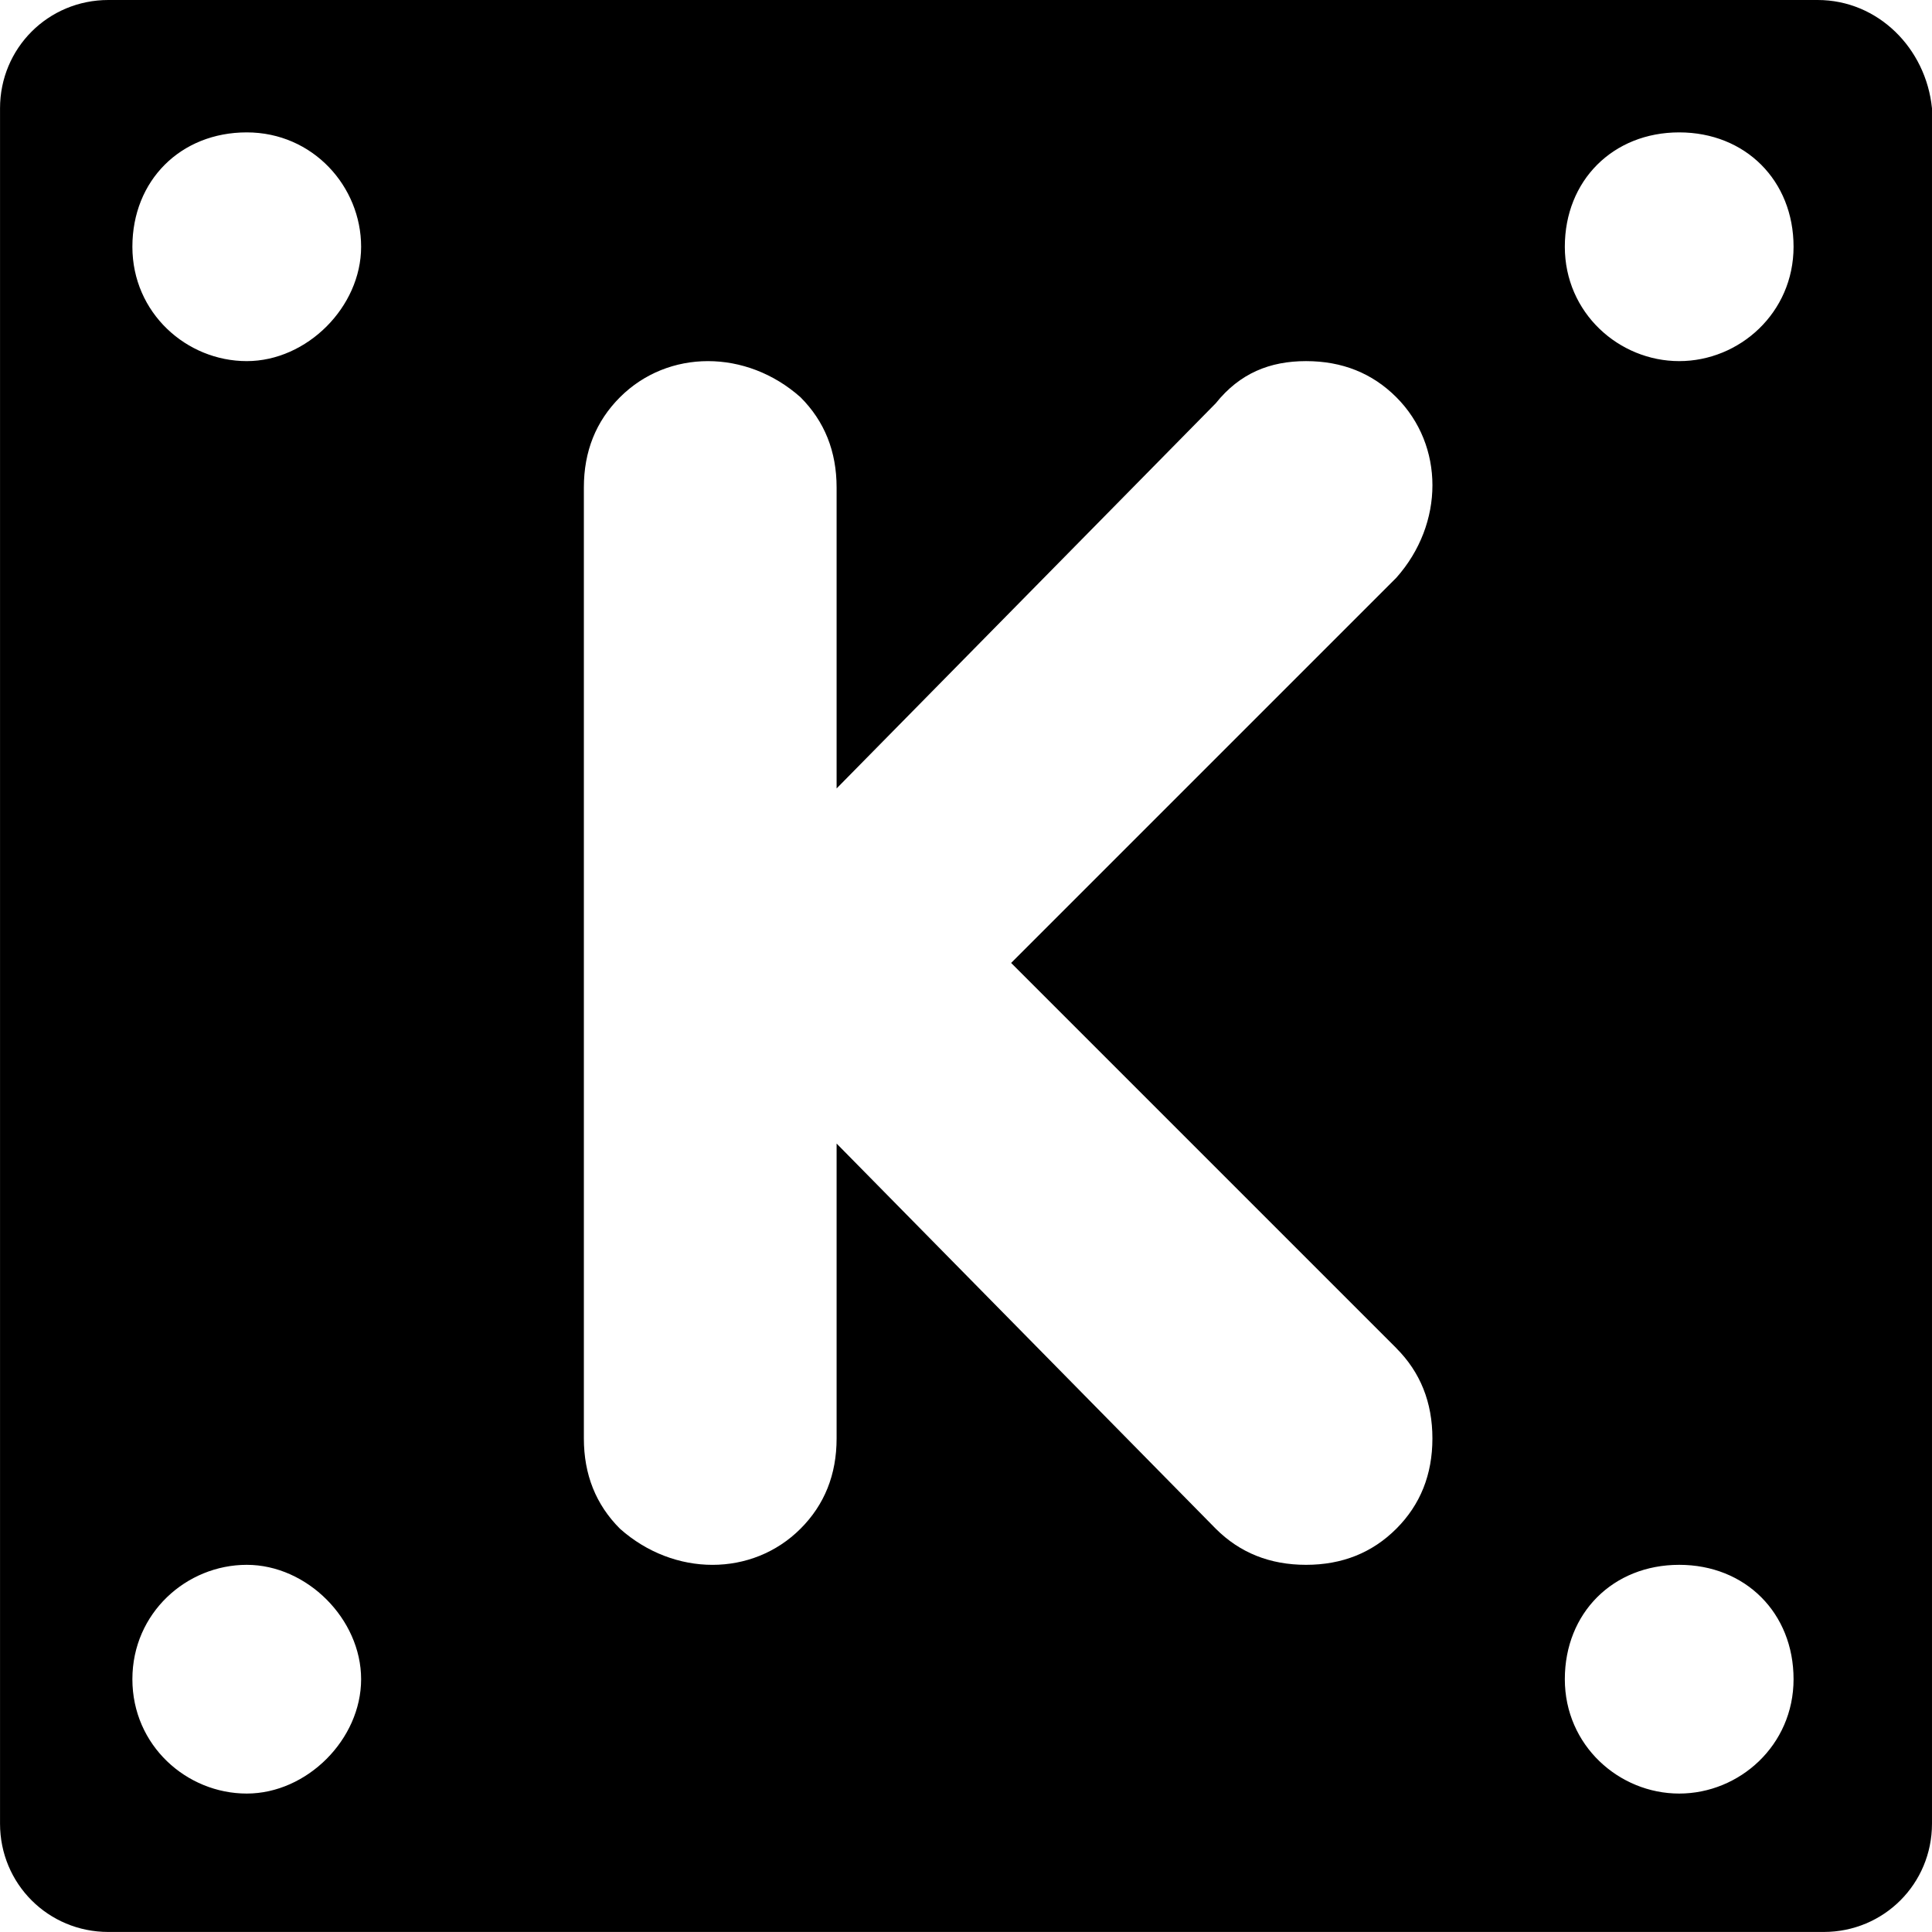
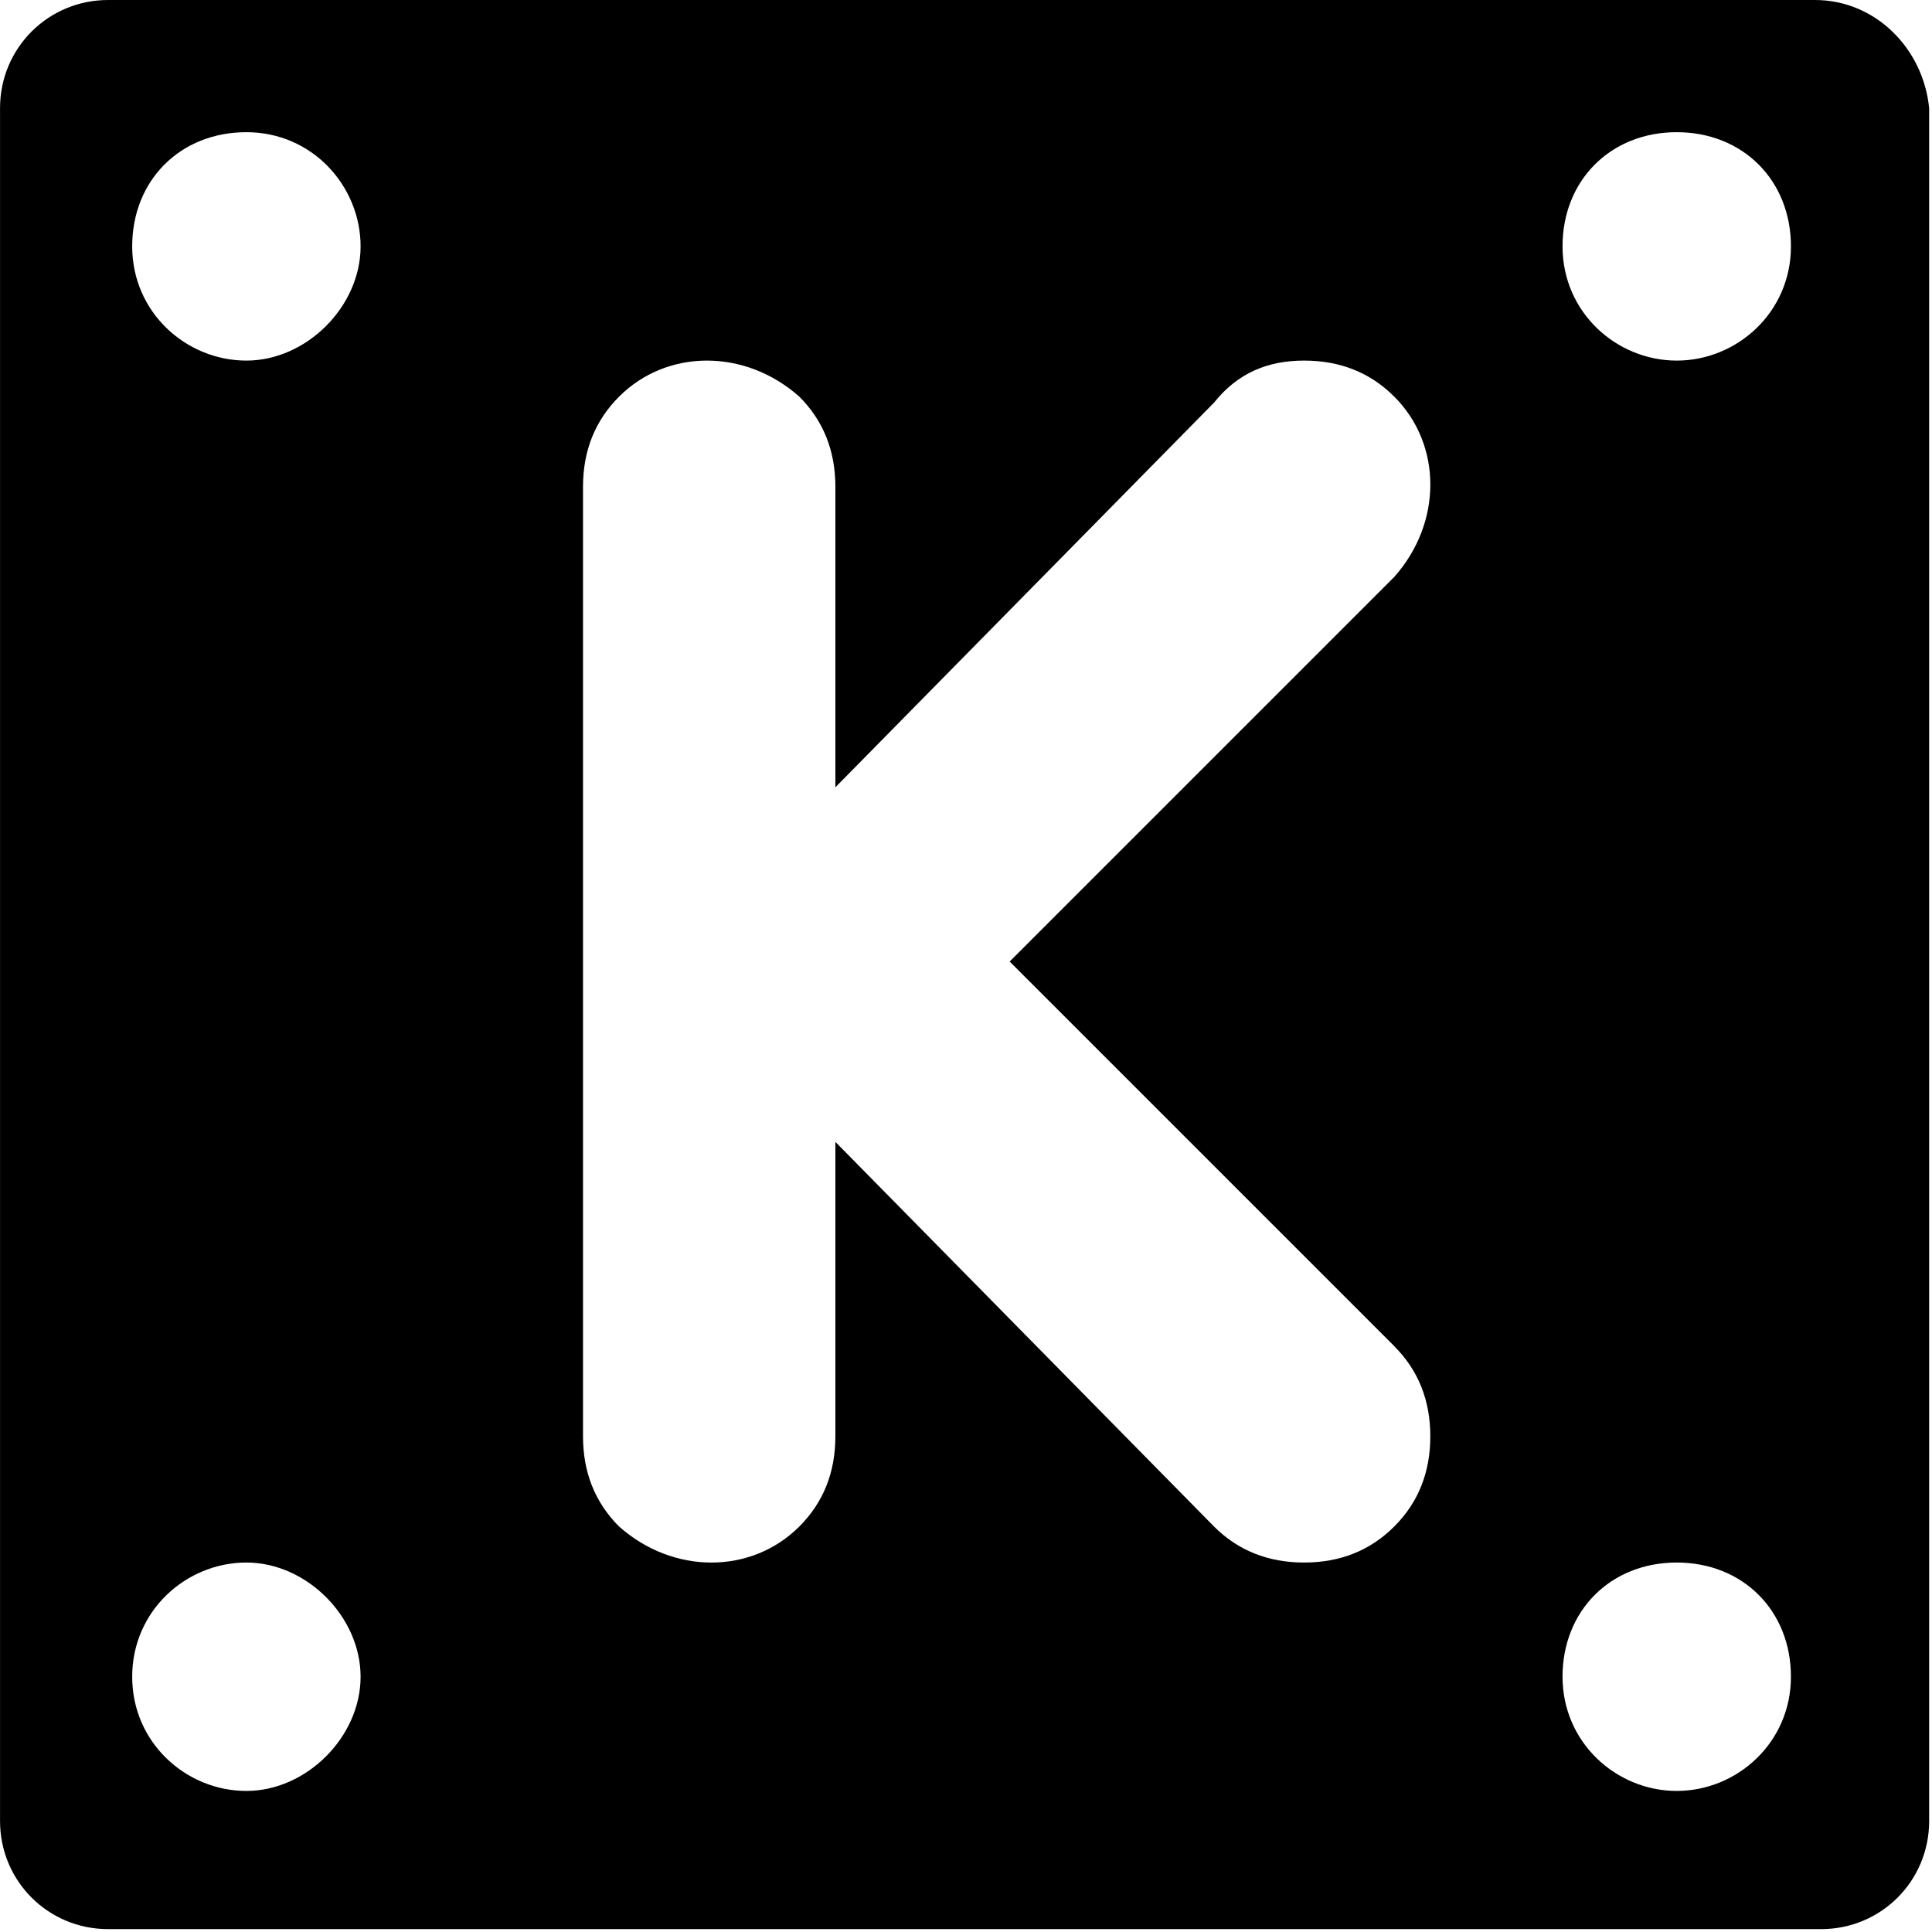
- <svg>
+ <svg xmlns="http://www.w3.org/2000/svg" viewBox="0 0 64 64">
  <g id="app-logo">
    <path d="m55.544,11.945c-1.991,0 -3.783,-1.593 -3.783,-3.783s1.593,-3.783 3.783,-3.783s3.783,1.593 3.783,3.783s-1.792,3.783 -3.783,3.783zm0,47.382c-1.991,0 -3.783,-1.593 -3.783,-3.783s1.593,-3.783 3.783,-3.783s3.783,1.593 3.783,3.783s-1.792,3.783 -3.783,3.783zm-9.357,-14.732c0.796,0.796 1.194,1.792 1.194,2.986c0,1.194 -0.398,2.19 -1.194,2.986c-0.796,0.796 -1.792,1.194 -2.986,1.194c-1.194,0 -2.19,-0.398 -2.986,-1.194l-12.542,-12.741l0,9.755c0,1.194 -0.398,2.19 -1.194,2.986c-1.593,1.593 -4.181,1.593 -5.972,0c-0.796,-0.796 -1.194,-1.792 -1.194,-2.986l0,-31.455c0,-1.194 0.398,-2.19 1.194,-2.986c1.593,-1.593 4.181,-1.593 5.972,0c0,0 0,0 0,0c0.796,0.796 1.194,1.792 1.194,2.986l0,9.954l12.542,-12.741c0.796,-0.995 1.792,-1.394 2.986,-1.394c1.194,0 2.19,0.398 2.986,1.194c1.593,1.593 1.593,4.181 0,5.972c0,0 0,0 0,0l-12.741,12.741l12.741,12.741zm-38.025,-32.65c-1.991,0 -3.783,-1.593 -3.783,-3.783s1.593,-3.783 3.783,-3.783s3.783,1.792 3.783,3.783s-1.792,3.783 -3.783,3.783zm0,47.382c-1.991,0 -3.783,-1.593 -3.783,-3.783s1.792,-3.783 3.783,-3.783s3.783,1.792 3.783,3.783s-1.792,3.783 -3.783,3.783zm51.961,-59.327l-56.539,0c-1.991,0 -3.583,1.593 -3.583,3.583l0,56.739c0,1.991 1.593,3.583 3.583,3.583l0,0l56.739,0c1.991,0 3.583,-1.593 3.583,-3.583l0,0l0,-56.739c-0.199,-1.991 -1.792,-3.583 -3.783,-3.583l0,0z" />
  </g>
</svg>
